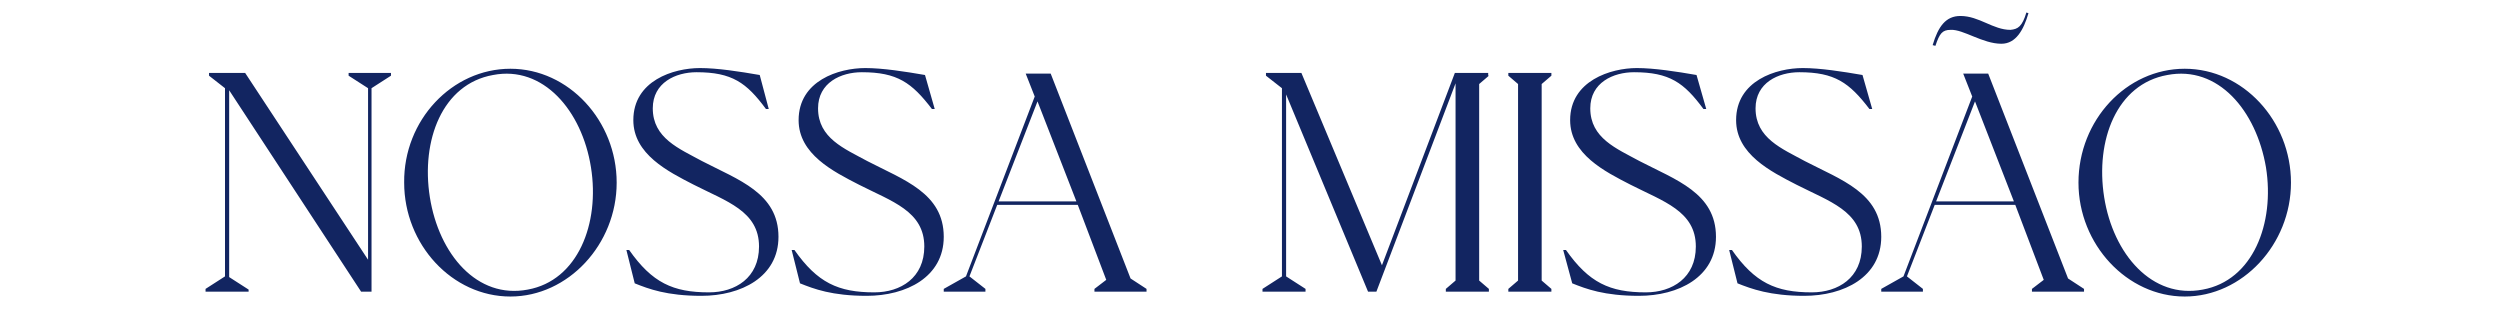
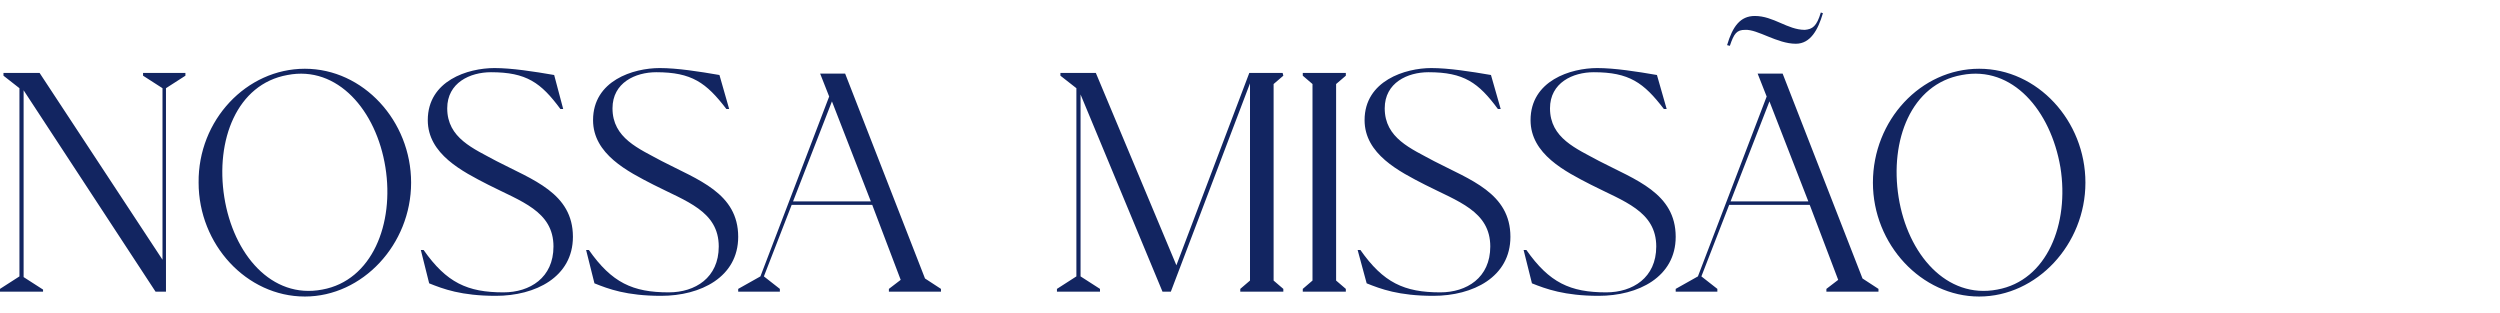
<svg xmlns="http://www.w3.org/2000/svg" version="1.1" id="Layer_1" x="0px" y="0px" viewBox="0 0 360 45" style="enable-background:new 0 0 360 45;" xml:space="preserve">
  <style type="text/css">
	.st0{fill:#122561;}
</style>
-   <path class="st0" d="M50.1,10.5h6.2v0.4l-2.8,1.8V42H52L33,13v26.9l2.8,1.8V42h-6.2v-0.4l2.8-1.8V12.7l-2.3-1.8v-0.4h5.2L53,37.4  V12.7l-2.8-1.8V10.5z M73.5,9.9c8.4,0,15.3,7.5,15.3,16.4c0,8.9-7,16.4-15.3,16.4c-8.4,0-15.3-7.5-15.3-16.4  C58.1,17.3,65.1,9.9,73.5,9.9z M76,41.7c7.2-1.3,10.4-9.5,9.1-17.6C83.8,15.9,78.2,9.4,71,10.8c-7.3,1.3-10.4,9.4-9.1,17.6  C63.2,36.6,68.7,43.1,76,41.7z M100.3,10.4c-3,0-6.3,1.5-6.3,5.2c0,4.3,3.8,5.8,7.1,7.6c5.2,2.7,11,4.6,11,10.9  c0,5.8-5.4,8.5-11.1,8.5c-5,0-7.6-1-9.6-1.8L90.2,36h0.4c3.3,4.7,6.3,6.1,11.5,6.1c3.8,0,7.2-2.1,7.2-6.6c0-5.1-4.7-6.5-9.4-8.9  c-3.7-1.9-8.7-4.4-8.7-9.3c0-5.7,5.8-7.5,9.6-7.5c2.5,0,5.7,0.5,8.6,1l1.3,4.9h-0.4C107.5,11.9,105.4,10.4,100.3,10.4z M124.1,10.4  c-3,0-6.3,1.5-6.3,5.2c0,4.3,3.8,5.8,7.1,7.6c5.2,2.7,11,4.6,11,10.9c0,5.8-5.4,8.5-11.1,8.5c-5,0-7.6-1-9.6-1.8L114,36h0.4  c3.3,4.7,6.3,6.1,11.5,6.1c3.8,0,7.2-2.1,7.2-6.6c0-5.1-4.7-6.5-9.4-8.9c-3.7-1.9-8.7-4.4-8.7-9.3c0-5.7,5.8-7.5,9.6-7.5  c2.5,0,5.7,0.5,8.6,1l1.4,4.9h-0.4C131.3,11.9,129.2,10.4,124.1,10.4z M162.8,40.1l2.3,1.5V42h-7.5v-0.4l1.7-1.3l-4.1-10.8h-11.6  l-4,10.3l2.3,1.8V42h-6v-0.4l3.2-1.8l9.9-25.9l-1.3-3.3h3.6L162.8,40.1z M143.8,29h11.2l-5.6-14.4L143.8,29z M214.4,10.9l-1.4,1.2  v28.3l1.4,1.2V42h-6.2v-0.4l1.4-1.2V12l-11.4,30h-1.2l-11.8-28.4v26.2l2.8,1.8V42h-6.2v-0.4l2.8-1.8V12.7l-2.3-1.8v-0.4h5.1  l11.6,27.7l10.5-27.7h4.8V10.9z M223.4,10.9l-1.4,1.2v28.3l1.4,1.2V42h-6.2v-0.4l1.4-1.2V12.1l-1.4-1.2v-0.4h6.2V10.9z M235.3,10.4  c-3,0-6.3,1.5-6.3,5.2c0,4.3,3.8,5.8,7.1,7.6c5.2,2.7,11,4.6,11,10.9c0,5.8-5.4,8.5-11.1,8.5c-5,0-7.6-1-9.6-1.8l-1.3-4.8h0.4  c3.3,4.7,6.3,6.1,11.5,6.1c3.8,0,7.2-2.1,7.2-6.6c0-5.1-4.7-6.5-9.4-8.9c-3.7-1.9-8.7-4.4-8.7-9.3c0-5.7,5.9-7.5,9.6-7.5  c2.5,0,5.7,0.5,8.6,1l1.4,4.9h-0.4C242.5,11.9,240.4,10.4,235.3,10.4z M259.1,10.4c-3,0-6.3,1.5-6.3,5.2c0,4.3,3.8,5.8,7.1,7.6  c5.2,2.7,11,4.6,11,10.9c0,5.8-5.4,8.5-11.1,8.5c-4.9,0-7.6-1-9.6-1.8L249,36h0.4c3.3,4.7,6.3,6.1,11.5,6.1c3.8,0,7.2-2.1,7.2-6.6  c0-5.1-4.7-6.5-9.4-8.9c-3.7-1.9-8.7-4.4-8.7-9.3c0-5.7,5.8-7.5,9.6-7.5c2.5,0,5.7,0.5,8.6,1l1.4,4.9h-0.4  C266.3,11.9,264.2,10.4,259.1,10.4z M297.8,40.1l2.3,1.5V42h-7.5v-0.4l1.7-1.3l-4.1-10.8h-11.6l-4,10.3l2.3,1.8V42h-6v-0.4l3.2-1.8  l9.9-25.9l-1.3-3.3h3.6L297.8,40.1z M278.8,29h11.2l-5.6-14.4L278.8,29z M291.8,1.8l0.3,0.1c-0.7,2.4-1.8,4.4-3.9,4.4  c-2.7,0-5.5-2.1-7.3-2c-1.2,0-1.6,0.5-2.2,2.3l-0.4-0.1c0.8-2.7,1.9-4.2,4-4.2c2.7,0,4.7,2,7.2,2C290.6,4.2,291.2,3.8,291.8,1.8z   M314.6,9.9c8.4,0,15.3,7.5,15.3,16.4c0,8.9-7,16.4-15.3,16.4s-15.3-7.5-15.3-16.4C299.3,17.3,306.2,9.9,314.6,9.9z M317.2,41.7  c7.2-1.3,10.4-9.5,9.1-17.6c-1.4-8.2-6.9-14.7-14.2-13.3c-7.3,1.3-10.4,9.4-9.1,17.6C304.3,36.6,309.9,43.1,317.2,41.7z" />
+   <path class="st0" d="M20.5,10.5h6.2v0.4l-2.8,1.8V42h-1.5l-19-29v26.9l2.8,1.8V42H0v-0.4l2.8-1.8V12.7l-2.3-1.8v-0.4h5.2l17.7,26.9  V12.7l-2.8-1.8v-0.4H20.5z M43.9,9.9c8.4,0,15.3,7.5,15.3,16.4s-7,16.4-15.3,16.4c-8.4,0-15.3-7.5-15.3-16.4  C28.5,17.3,35.5,9.9,43.9,9.9z M46.4,41.7c7.2-1.3,10.4-9.5,9.1-17.6c-1.3-8.2-6.9-14.7-14.1-13.3c-7.3,1.3-10.4,9.4-9.1,17.6  C33.6,36.6,39.1,43.1,46.4,41.7z M70.7,10.4c-3,0-6.3,1.5-6.3,5.2c0,4.3,3.8,5.8,7.1,7.6c5.2,2.7,11,4.6,11,10.9  c0,5.8-5.4,8.5-11.1,8.5c-5,0-7.6-1-9.6-1.8L60.6,36H61c3.3,4.7,6.3,6.1,11.5,6.1c3.8,0,7.2-2.1,7.2-6.6c0-5.1-4.7-6.5-9.4-8.9  c-3.7-1.9-8.7-4.4-8.7-9.3c0-5.7,5.8-7.5,9.6-7.5c2.5,0,5.7,0.5,8.6,1l1.3,4.9h-0.4C77.9,11.9,75.8,10.4,70.7,10.4z M94.5,10.4  c-3,0-6.3,1.5-6.3,5.2c0,4.3,3.8,5.8,7.1,7.6c5.2,2.7,11,4.6,11,10.9c0,5.8-5.4,8.5-11.1,8.5c-5,0-7.6-1-9.6-1.8L84.4,36h0.4  c3.3,4.7,6.3,6.1,11.5,6.1c3.8,0,7.2-2.1,7.2-6.6c0-5.1-4.7-6.5-9.4-8.9c-3.7-1.9-8.7-4.4-8.7-9.3c0-5.7,5.8-7.5,9.6-7.5  c2.5,0,5.7,0.5,8.6,1l1.4,4.9h-0.4C101.7,11.9,99.6,10.4,94.5,10.4z M133.2,40.1l2.3,1.5V42H128v-0.4l1.7-1.3l-4.1-10.8H114l-4,10.3  l2.3,1.8V42h-6v-0.4l3.2-1.8l9.9-25.9l-1.3-3.3h3.6L133.2,40.1z M114.2,29h11.2l-5.6-14.4L114.2,29z M184.8,10.9l-1.4,1.2v28.3  l1.4,1.2V42h-6.2v-0.4l1.4-1.2V12l-11.4,30h-1.2l-11.8-28.4v26.2l2.8,1.8V42h-6.2v-0.4l2.8-1.8V12.7l-2.3-1.8v-0.4h5.1l11.6,27.7  l10.5-27.7h4.8L184.8,10.9L184.8,10.9z M193.8,10.9l-1.4,1.2v28.3l1.4,1.2V42h-6.2v-0.4l1.4-1.2V12.1l-1.4-1.2v-0.4h6.2V10.9z   M205.7,10.4c-3,0-6.3,1.5-6.3,5.2c0,4.3,3.8,5.8,7.1,7.6c5.2,2.7,11,4.6,11,10.9c0,5.8-5.4,8.5-11.1,8.5c-5,0-7.6-1-9.6-1.8  l-1.3-4.8h0.4c3.3,4.7,6.3,6.1,11.5,6.1c3.8,0,7.2-2.1,7.2-6.6c0-5.1-4.7-6.5-9.4-8.9c-3.7-1.9-8.7-4.4-8.7-9.3  c0-5.7,5.9-7.5,9.6-7.5c2.5,0,5.7,0.5,8.6,1l1.4,4.9h-0.4C212.9,11.9,210.8,10.4,205.7,10.4z M229.5,10.4c-3,0-6.3,1.5-6.3,5.2  c0,4.3,3.8,5.8,7.1,7.6c5.2,2.7,11,4.6,11,10.9c0,5.8-5.4,8.5-11.1,8.5c-4.9,0-7.6-1-9.6-1.8l-1.2-4.8h0.4c3.3,4.7,6.3,6.1,11.5,6.1  c3.8,0,7.2-2.1,7.2-6.6c0-5.1-4.7-6.5-9.4-8.9c-3.7-1.9-8.7-4.4-8.7-9.3c0-5.7,5.8-7.5,9.6-7.5c2.5,0,5.7,0.5,8.6,1l1.4,4.9h-0.4  C236.7,11.9,234.6,10.4,229.5,10.4z M268.2,40.1l2.3,1.5V42H263v-0.4l1.7-1.3l-4.1-10.8H249l-4,10.3l2.3,1.8V42h-6v-0.4l3.2-1.8  l9.9-25.9l-1.3-3.3h3.6L268.2,40.1z M249.2,29h11.2l-5.6-14.4L249.2,29z M262.2,1.8l0.3,0.1c-0.7,2.4-1.8,4.4-3.9,4.4  c-2.7,0-5.5-2.1-7.3-2c-1.2,0-1.6,0.5-2.2,2.3l-0.4-0.1c0.8-2.7,1.9-4.2,4-4.2c2.7,0,4.7,2,7.2,2C261,4.2,261.6,3.8,262.2,1.8z   M285,9.9c8.4,0,15.3,7.5,15.3,16.4s-7,16.4-15.3,16.4s-15.3-7.5-15.3-16.4C269.7,17.3,276.6,9.9,285,9.9z M287.6,41.7  c7.2-1.3,10.4-9.5,9.1-17.6c-1.4-8.2-6.9-14.7-14.2-13.3c-7.3,1.3-10.4,9.4-9.1,17.6S280.3,43.1,287.6,41.7z" />
</svg>
